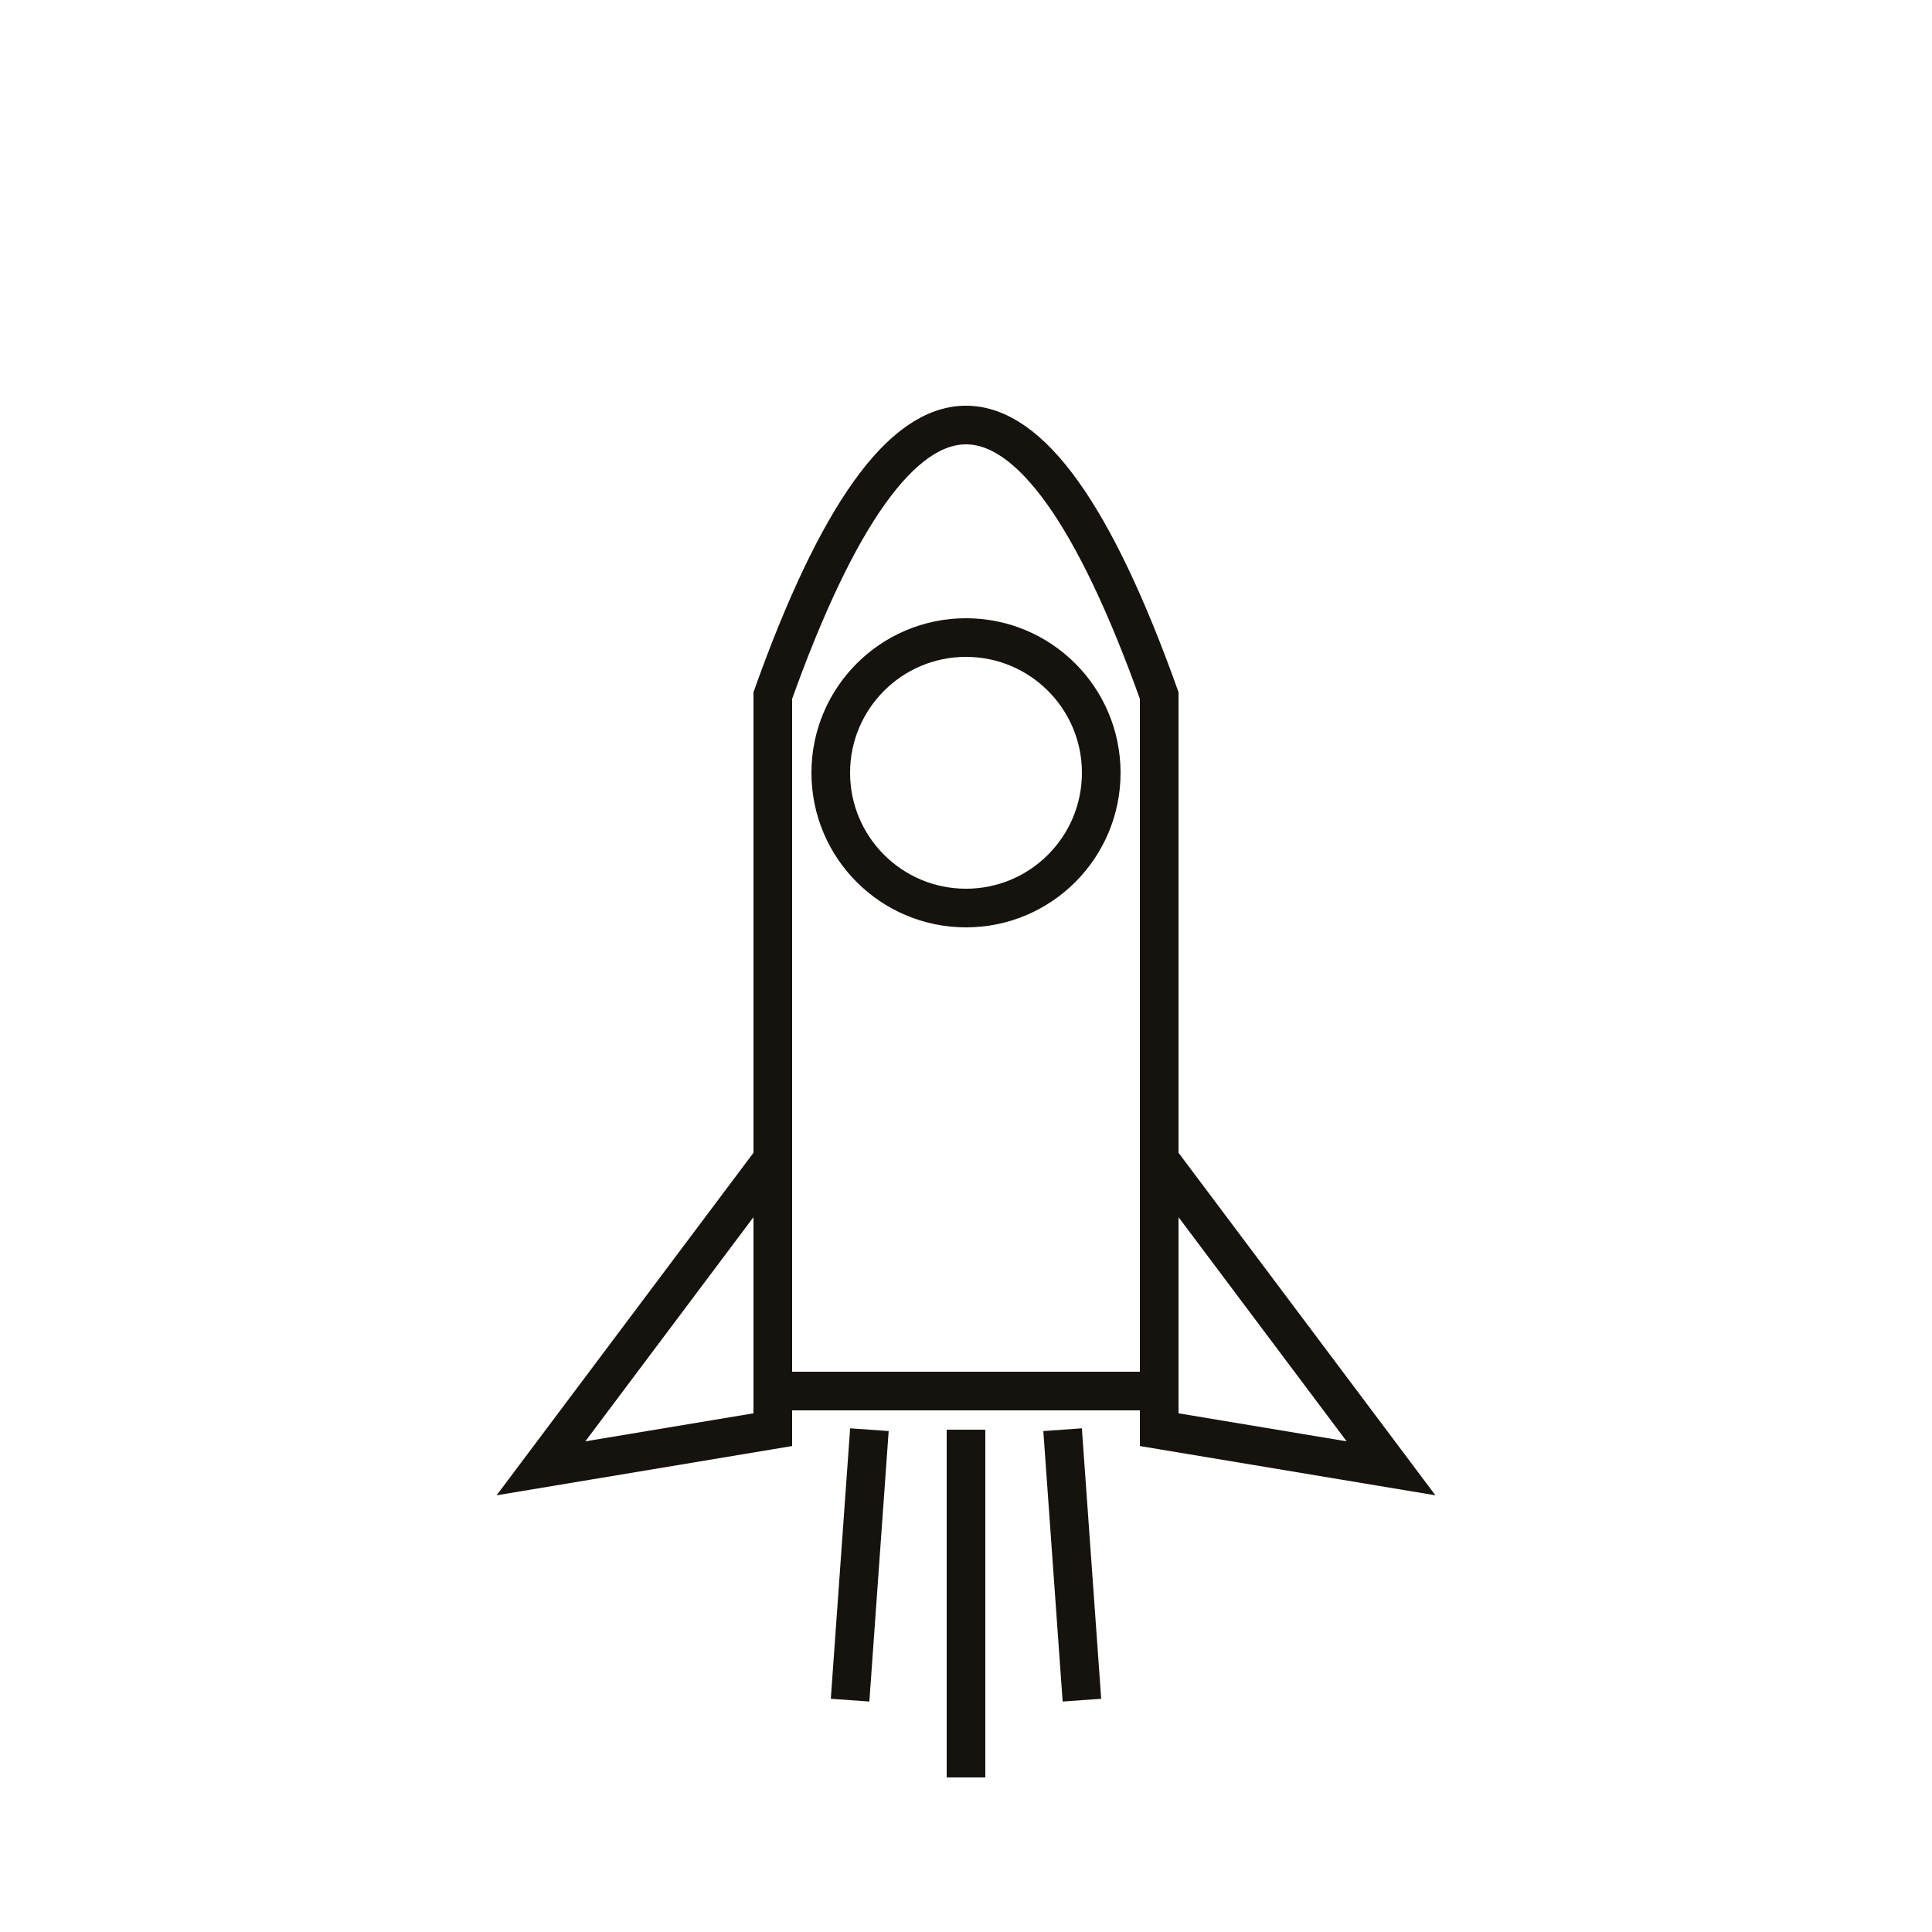
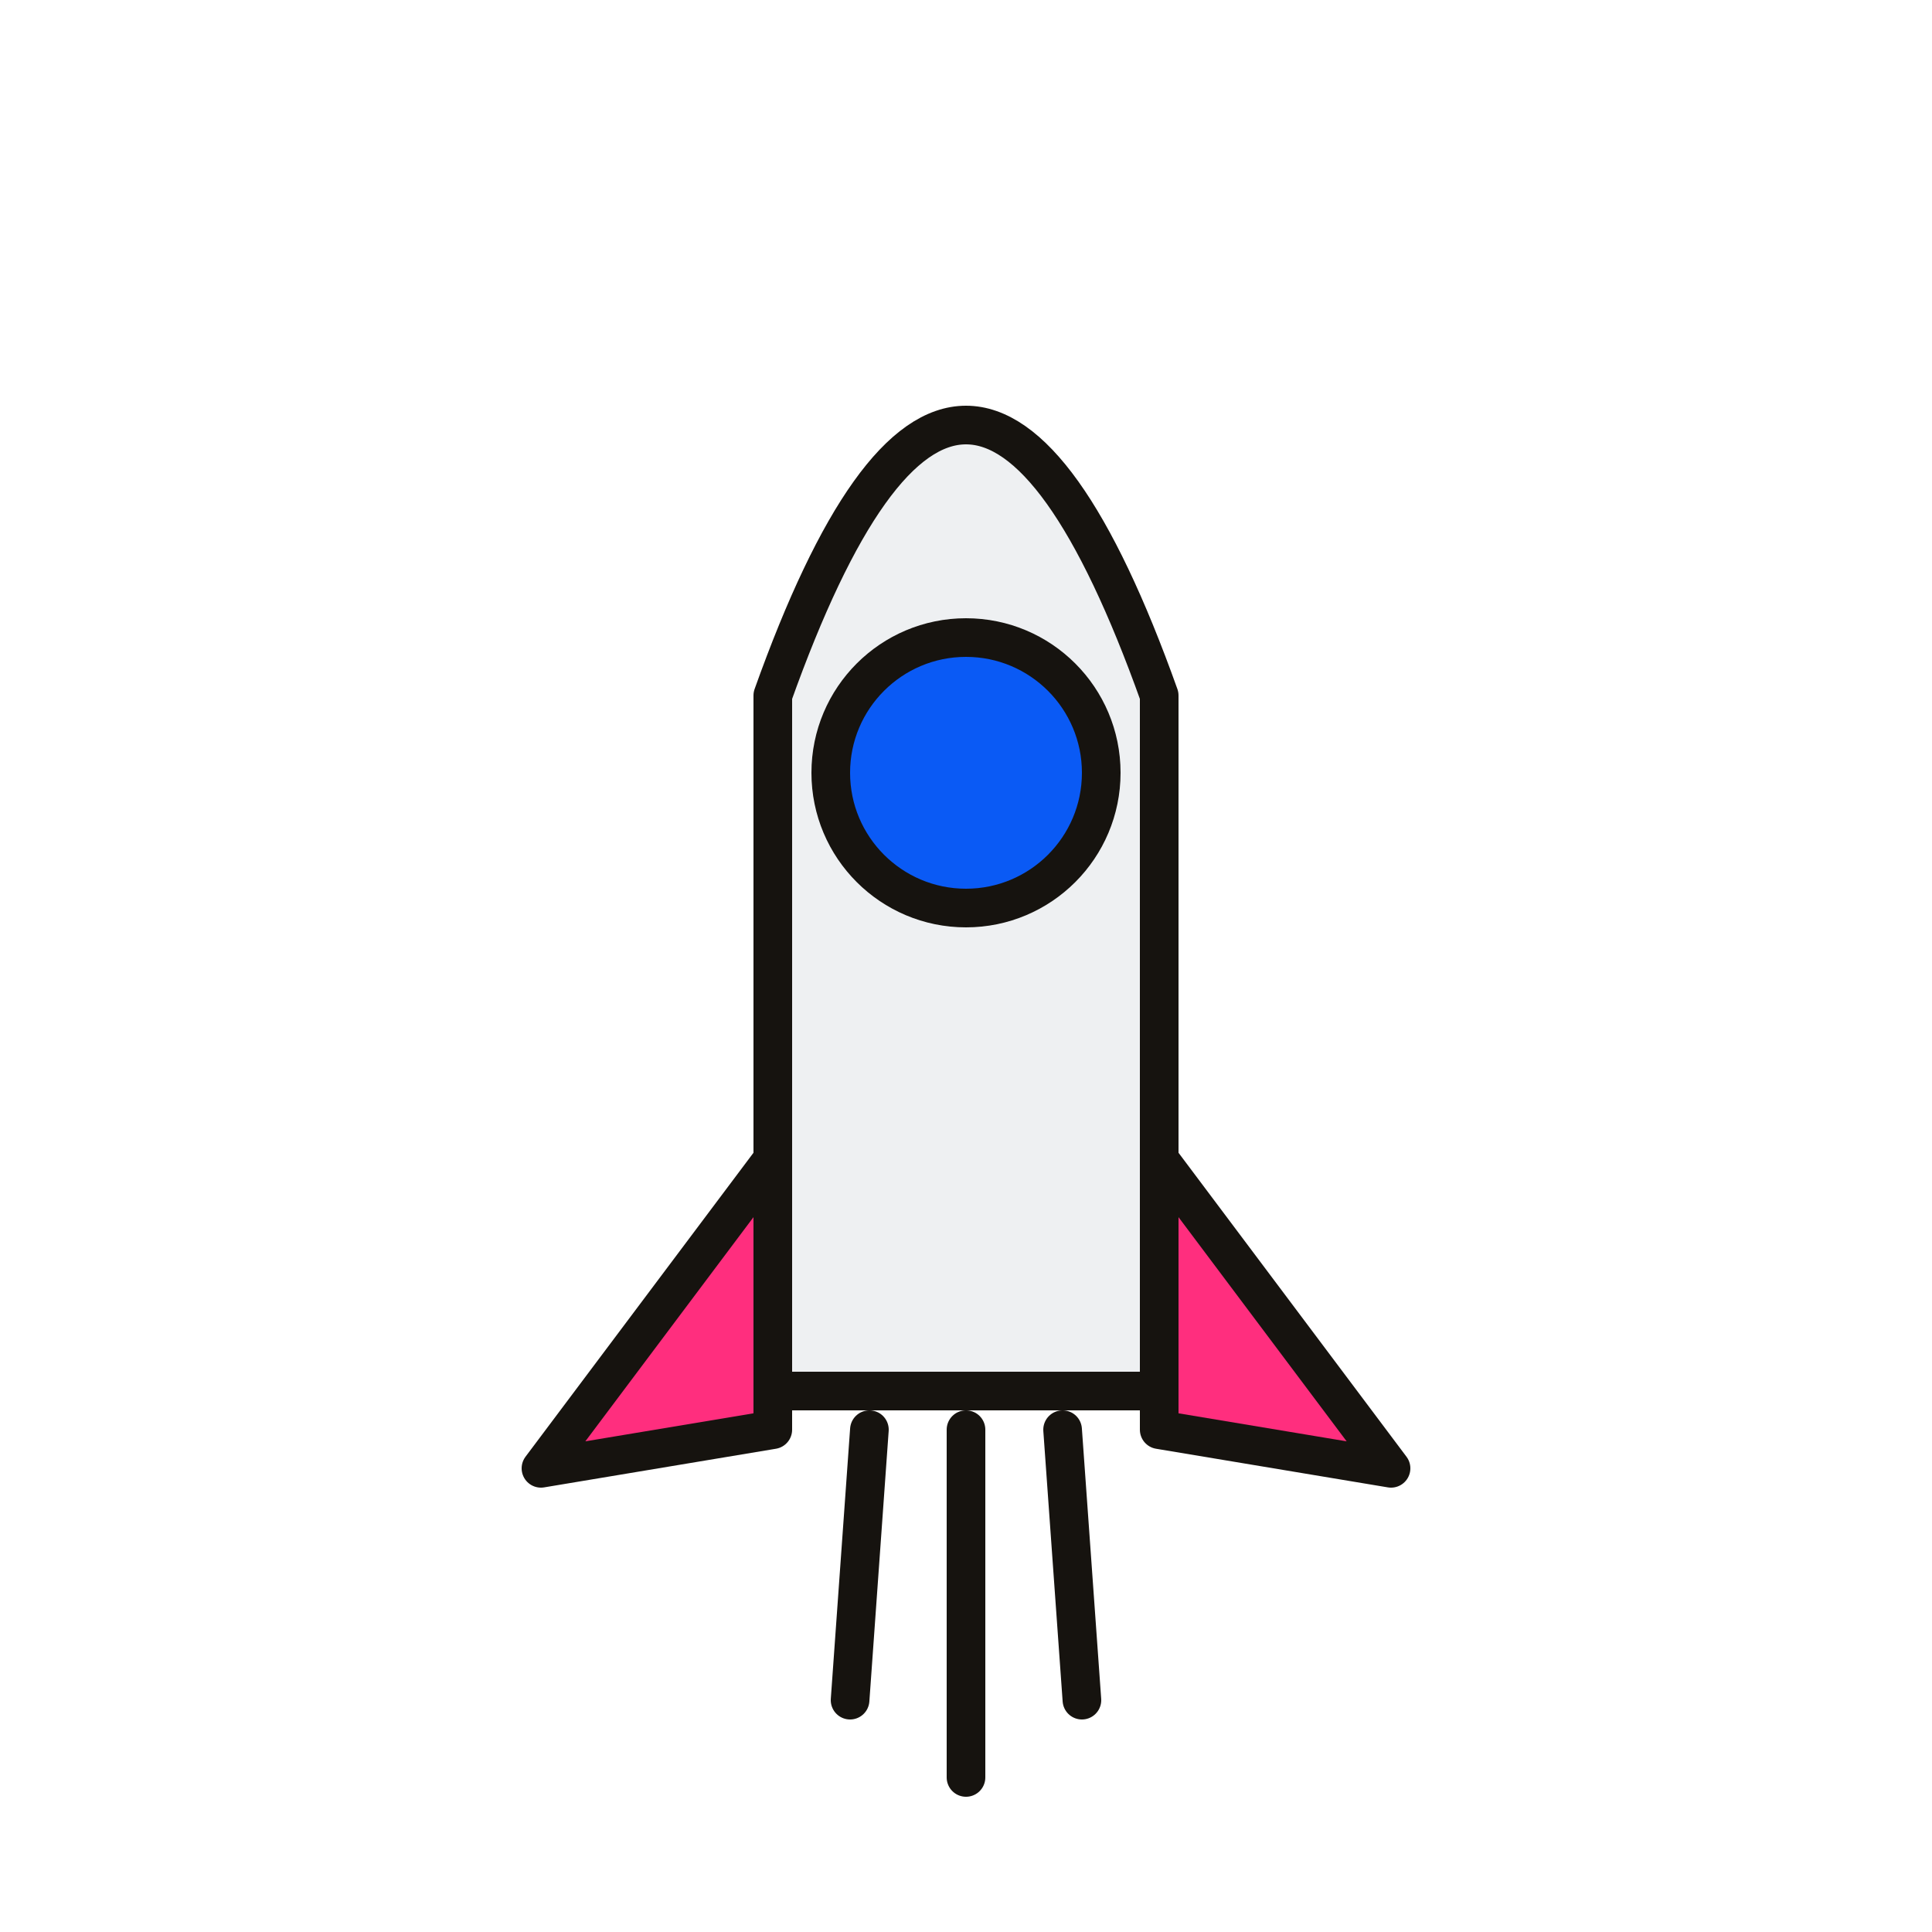
<svg xmlns="http://www.w3.org/2000/svg" viewBox="0 0 100 100">
-   <path d="M 40 36 Q 50 8 60 36 L 60 72 L 40 72 Z" fill="none" stroke="#16130f" stroke-width="2" />
-   <path d="M 43.0 40.0 a 7.0 7.0 0 1 0 14.0 0 a 7.0 7.0 0 1 0 -14.0 0 Z" fill="none" stroke="#16130f" stroke-width="2" />
-   <path d="M 40.0 60.0 L 28.0 76.0 L 40.0 74.0 Z" fill="none" stroke="#16130f" stroke-width="2" />
-   <path d="M 60.0 60.0 L 72.0 76.0 L 60.0 74.0 Z" fill="none" stroke="#16130f" stroke-width="2" />
-   <path d="M 45.0 74.0 L 44.0 88.0" fill="none" stroke="#16130f" stroke-width="2" />
-   <path d="M 50.0 74.0 L 50.0 92.0" fill="none" stroke="#16130f" stroke-width="2" />
-   <path d="M 55.0 74.0 L 56.0 88.0" fill="none" stroke="#16130f" stroke-width="2" />
+   <path d="M 40 36 Q 50 8 60 36 L 60 72 L 40 72 Z" fill="#eef0f2" stroke="#16130f" stroke-width="2" stroke-linejoin="round" stroke-linecap="round" />
+   <path d="M 40.0 60.0 L 28.0 76.0 L 40.0 74.0 Z" fill="#ff2e7e" stroke="#16130f" stroke-width="2" stroke-linejoin="round" stroke-linecap="round" />
+   <path d="M 60.0 60.0 L 72.0 76.0 L 60.0 74.0 Z" fill="#ff2e7e" stroke="#16130f" stroke-width="2" stroke-linejoin="round" stroke-linecap="round" />
+   <path d="M 43.0 40.0 a 7.0 7.0 0 1 0 14.0 0 a 7.0 7.0 0 1 0 -14.0 0 Z" fill="#0a5af5" stroke="#16130f" stroke-width="2" stroke-linejoin="round" stroke-linecap="round" />
+   <path d="M 45.0 74.0 L 44.0 88.0" fill="none" stroke="#16130f" stroke-width="2" stroke-linejoin="round" stroke-linecap="round" />
+   <path d="M 50.0 74.0 L 50.0 92.0" fill="none" stroke="#16130f" stroke-width="2" stroke-linejoin="round" stroke-linecap="round" />
+   <path d="M 55.0 74.0 L 56.0 88.0" fill="none" stroke="#16130f" stroke-width="2" stroke-linejoin="round" stroke-linecap="round" />
</svg>
